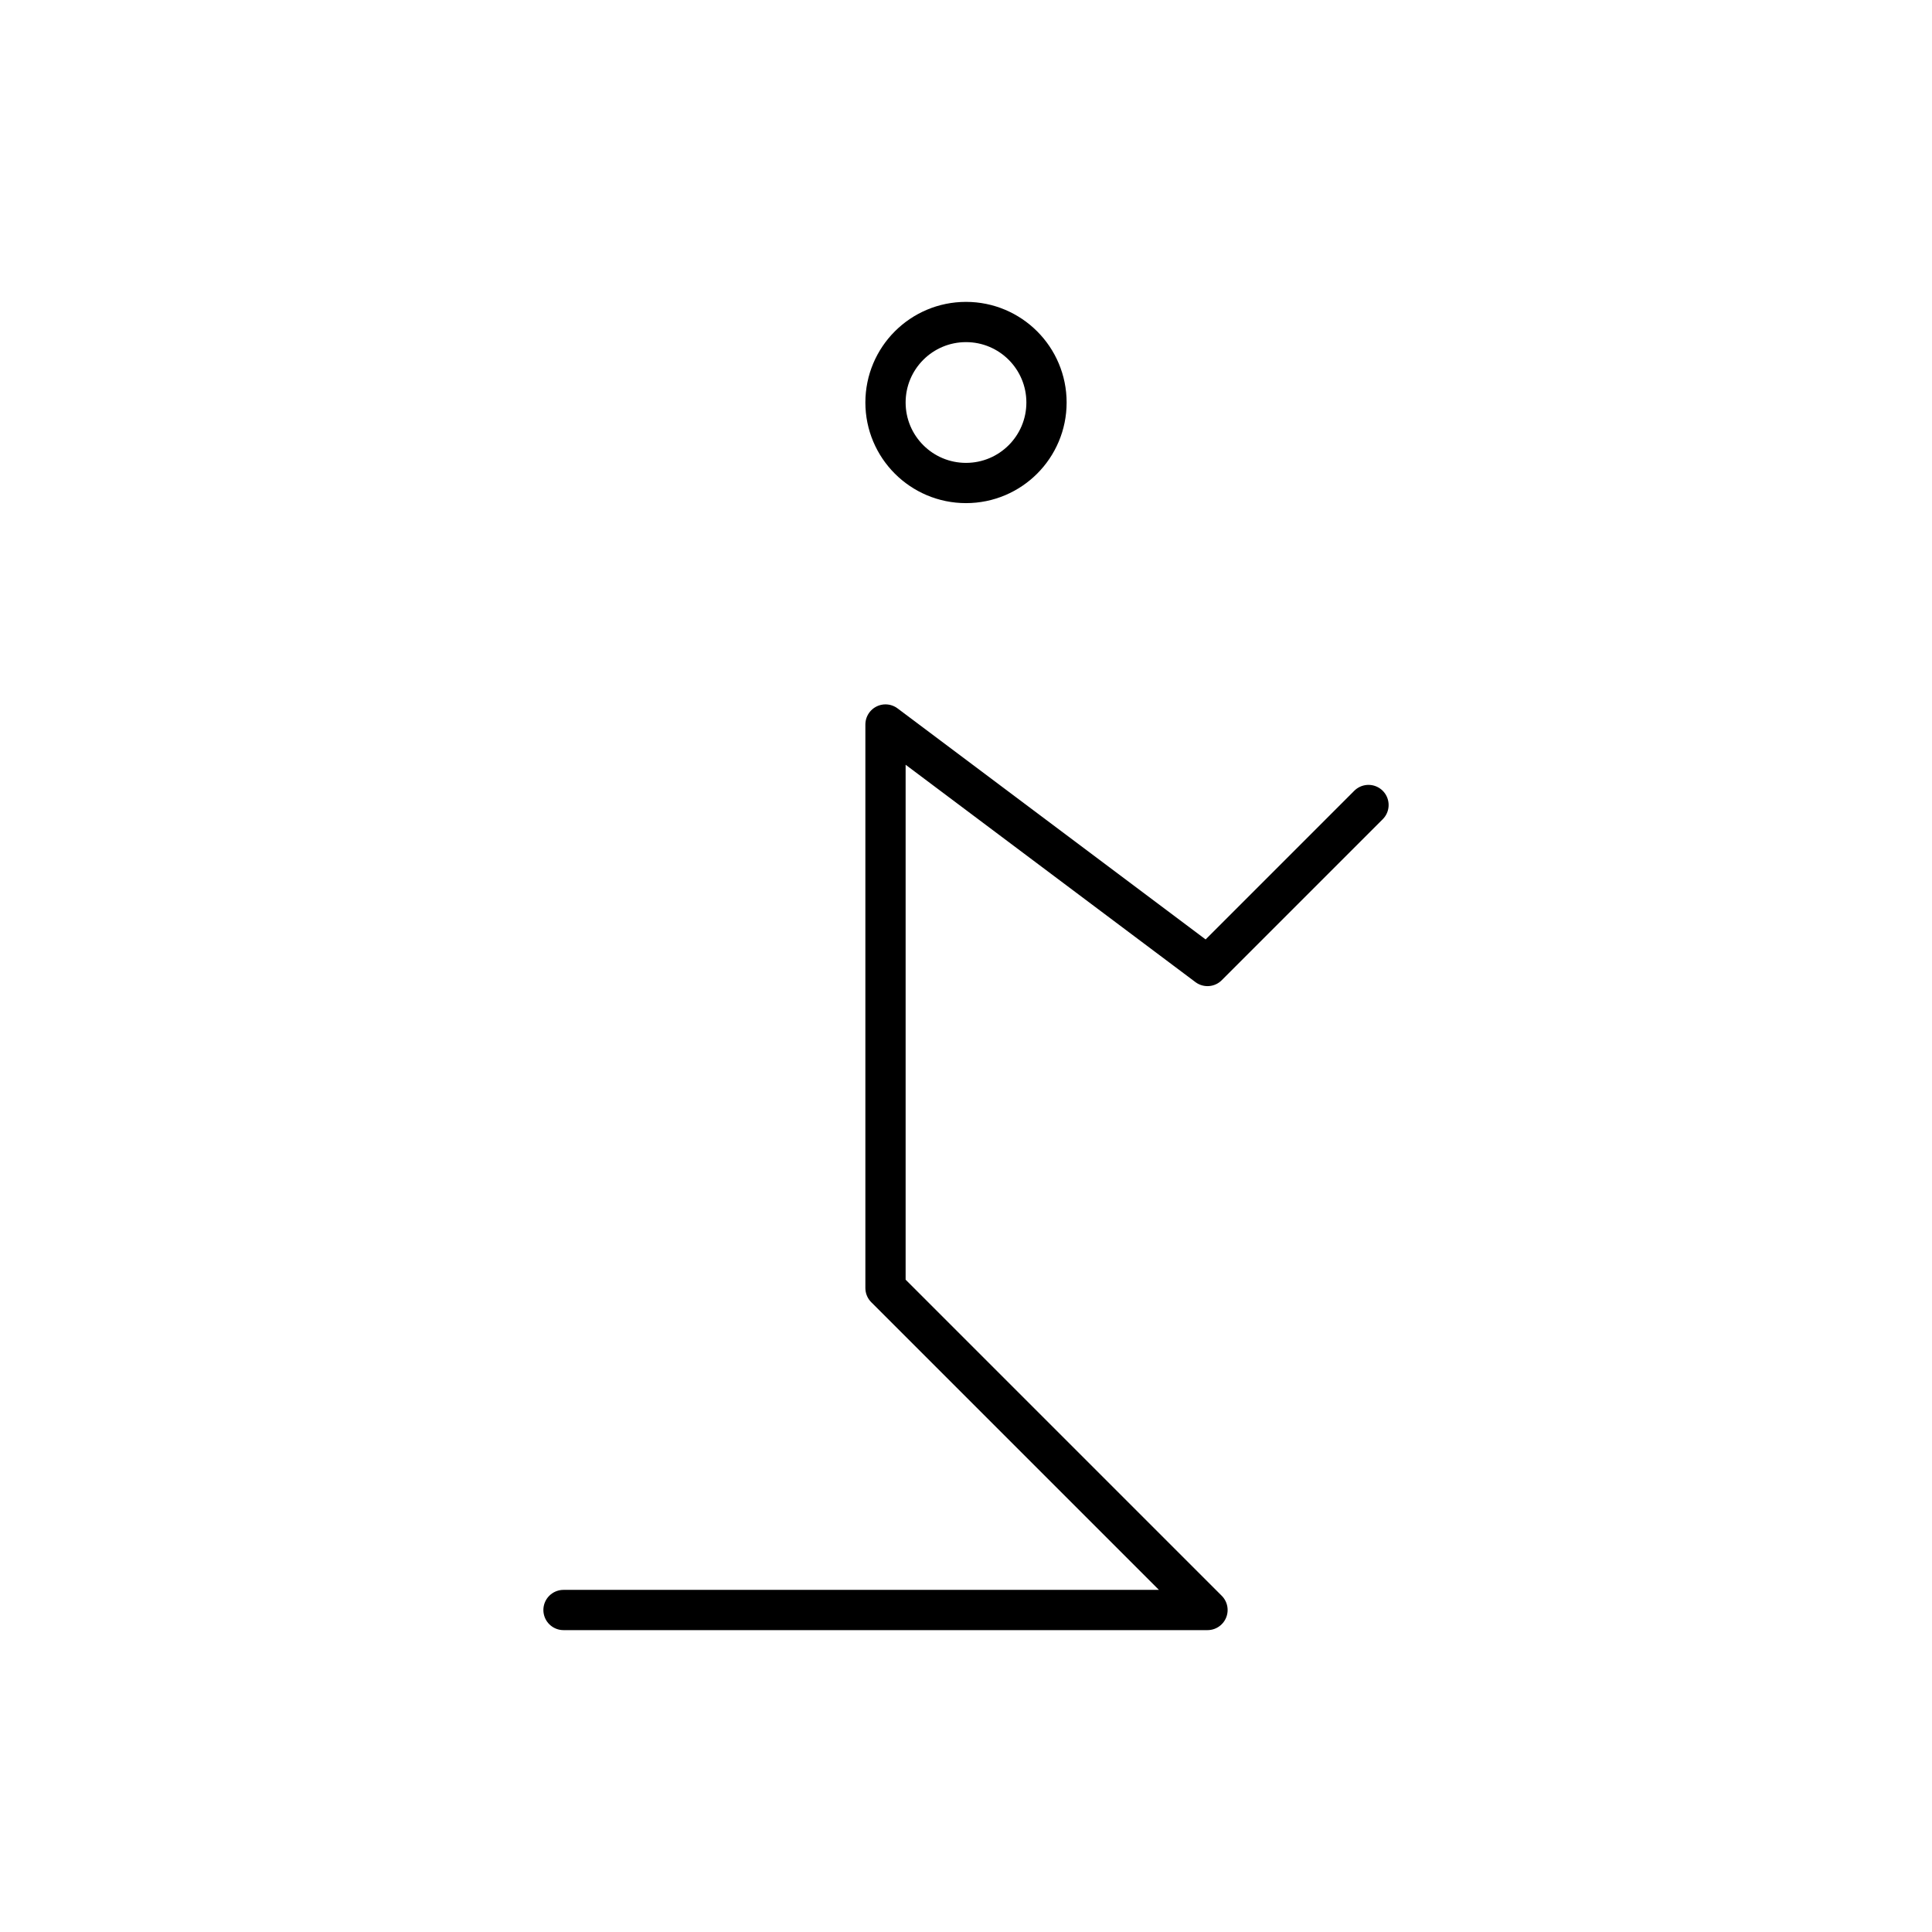
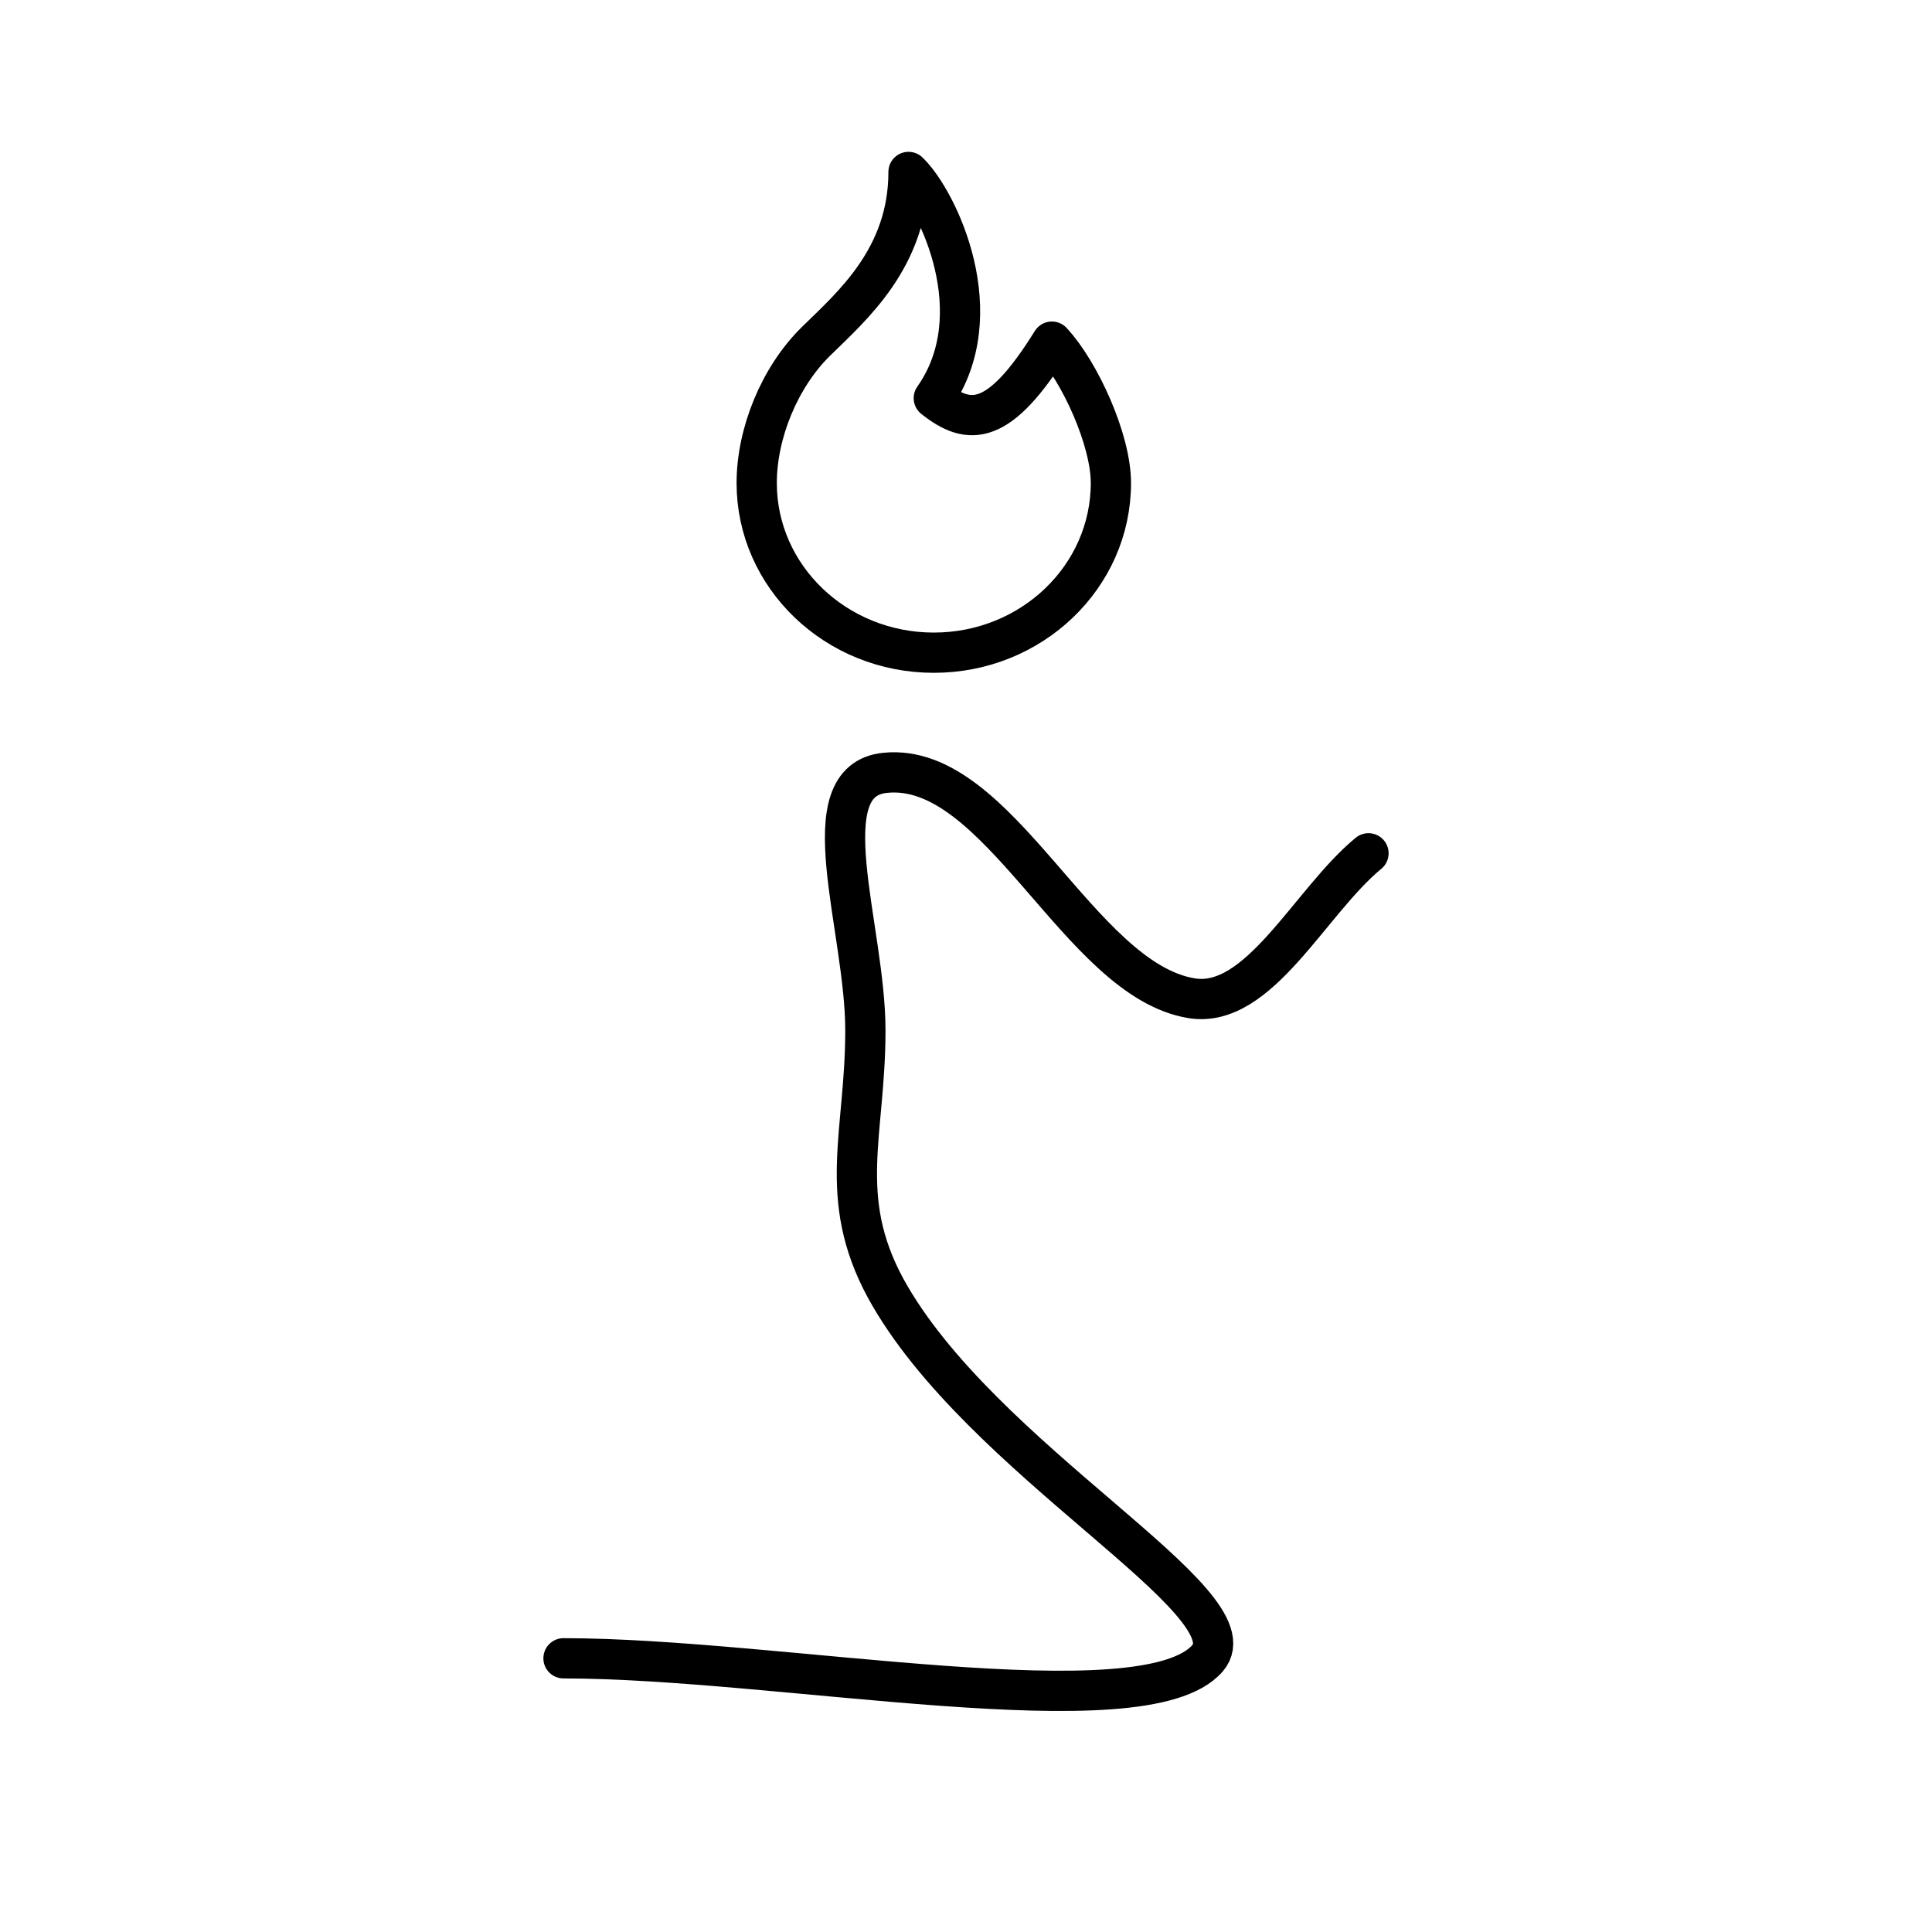
<svg xmlns="http://www.w3.org/2000/svg" width="24" height="24" viewBox="0 0 24 24" fill="none" stroke="currentColor" stroke-width="0.5" stroke-linecap="round" stroke-linejoin="round" class="icon icon-tabler icons-tabler-outline icon-tabler-pray">
  <path stroke="none" d="M0 0h24v24H0z" fill="none" />
-   <path d="M11 5a1 1 0 1 0 2 0a1 1 0 1 0 -2 0" />
-   <path d="M7 20h8l-4 -4v-7l4 3l2 -2" />
+   <path d="M7 20.6C9.67 20.6 14.21 21.51 15 20.6C15.6 19.91 12.17 18.14 11 16C10.39 14.87 10.75 14.08 10.75 12.8C10.75 11.52 10.04 9.69 11 9.6C12.41 9.46 13.4 12.17 14.8 12.4C15.64 12.54 16.27 11.2 17 10.6" />
+   <path d="M11.6 4.946C12.333 3.907 11.652 2.488 11.286 2.136C11.286 3.203 10.583 3.802 10.133 4.244C9.684 4.686 9.4 5.382 9.4 6C9.4 7.164 10.385 8.108 11.6 8.108C12.815 8.108 13.8 7.164 13.8 6C13.8 5.462 13.413 4.616 13.067 4.244C12.412 5.298 12.043 5.298 11.6 4.946" />
</svg>
